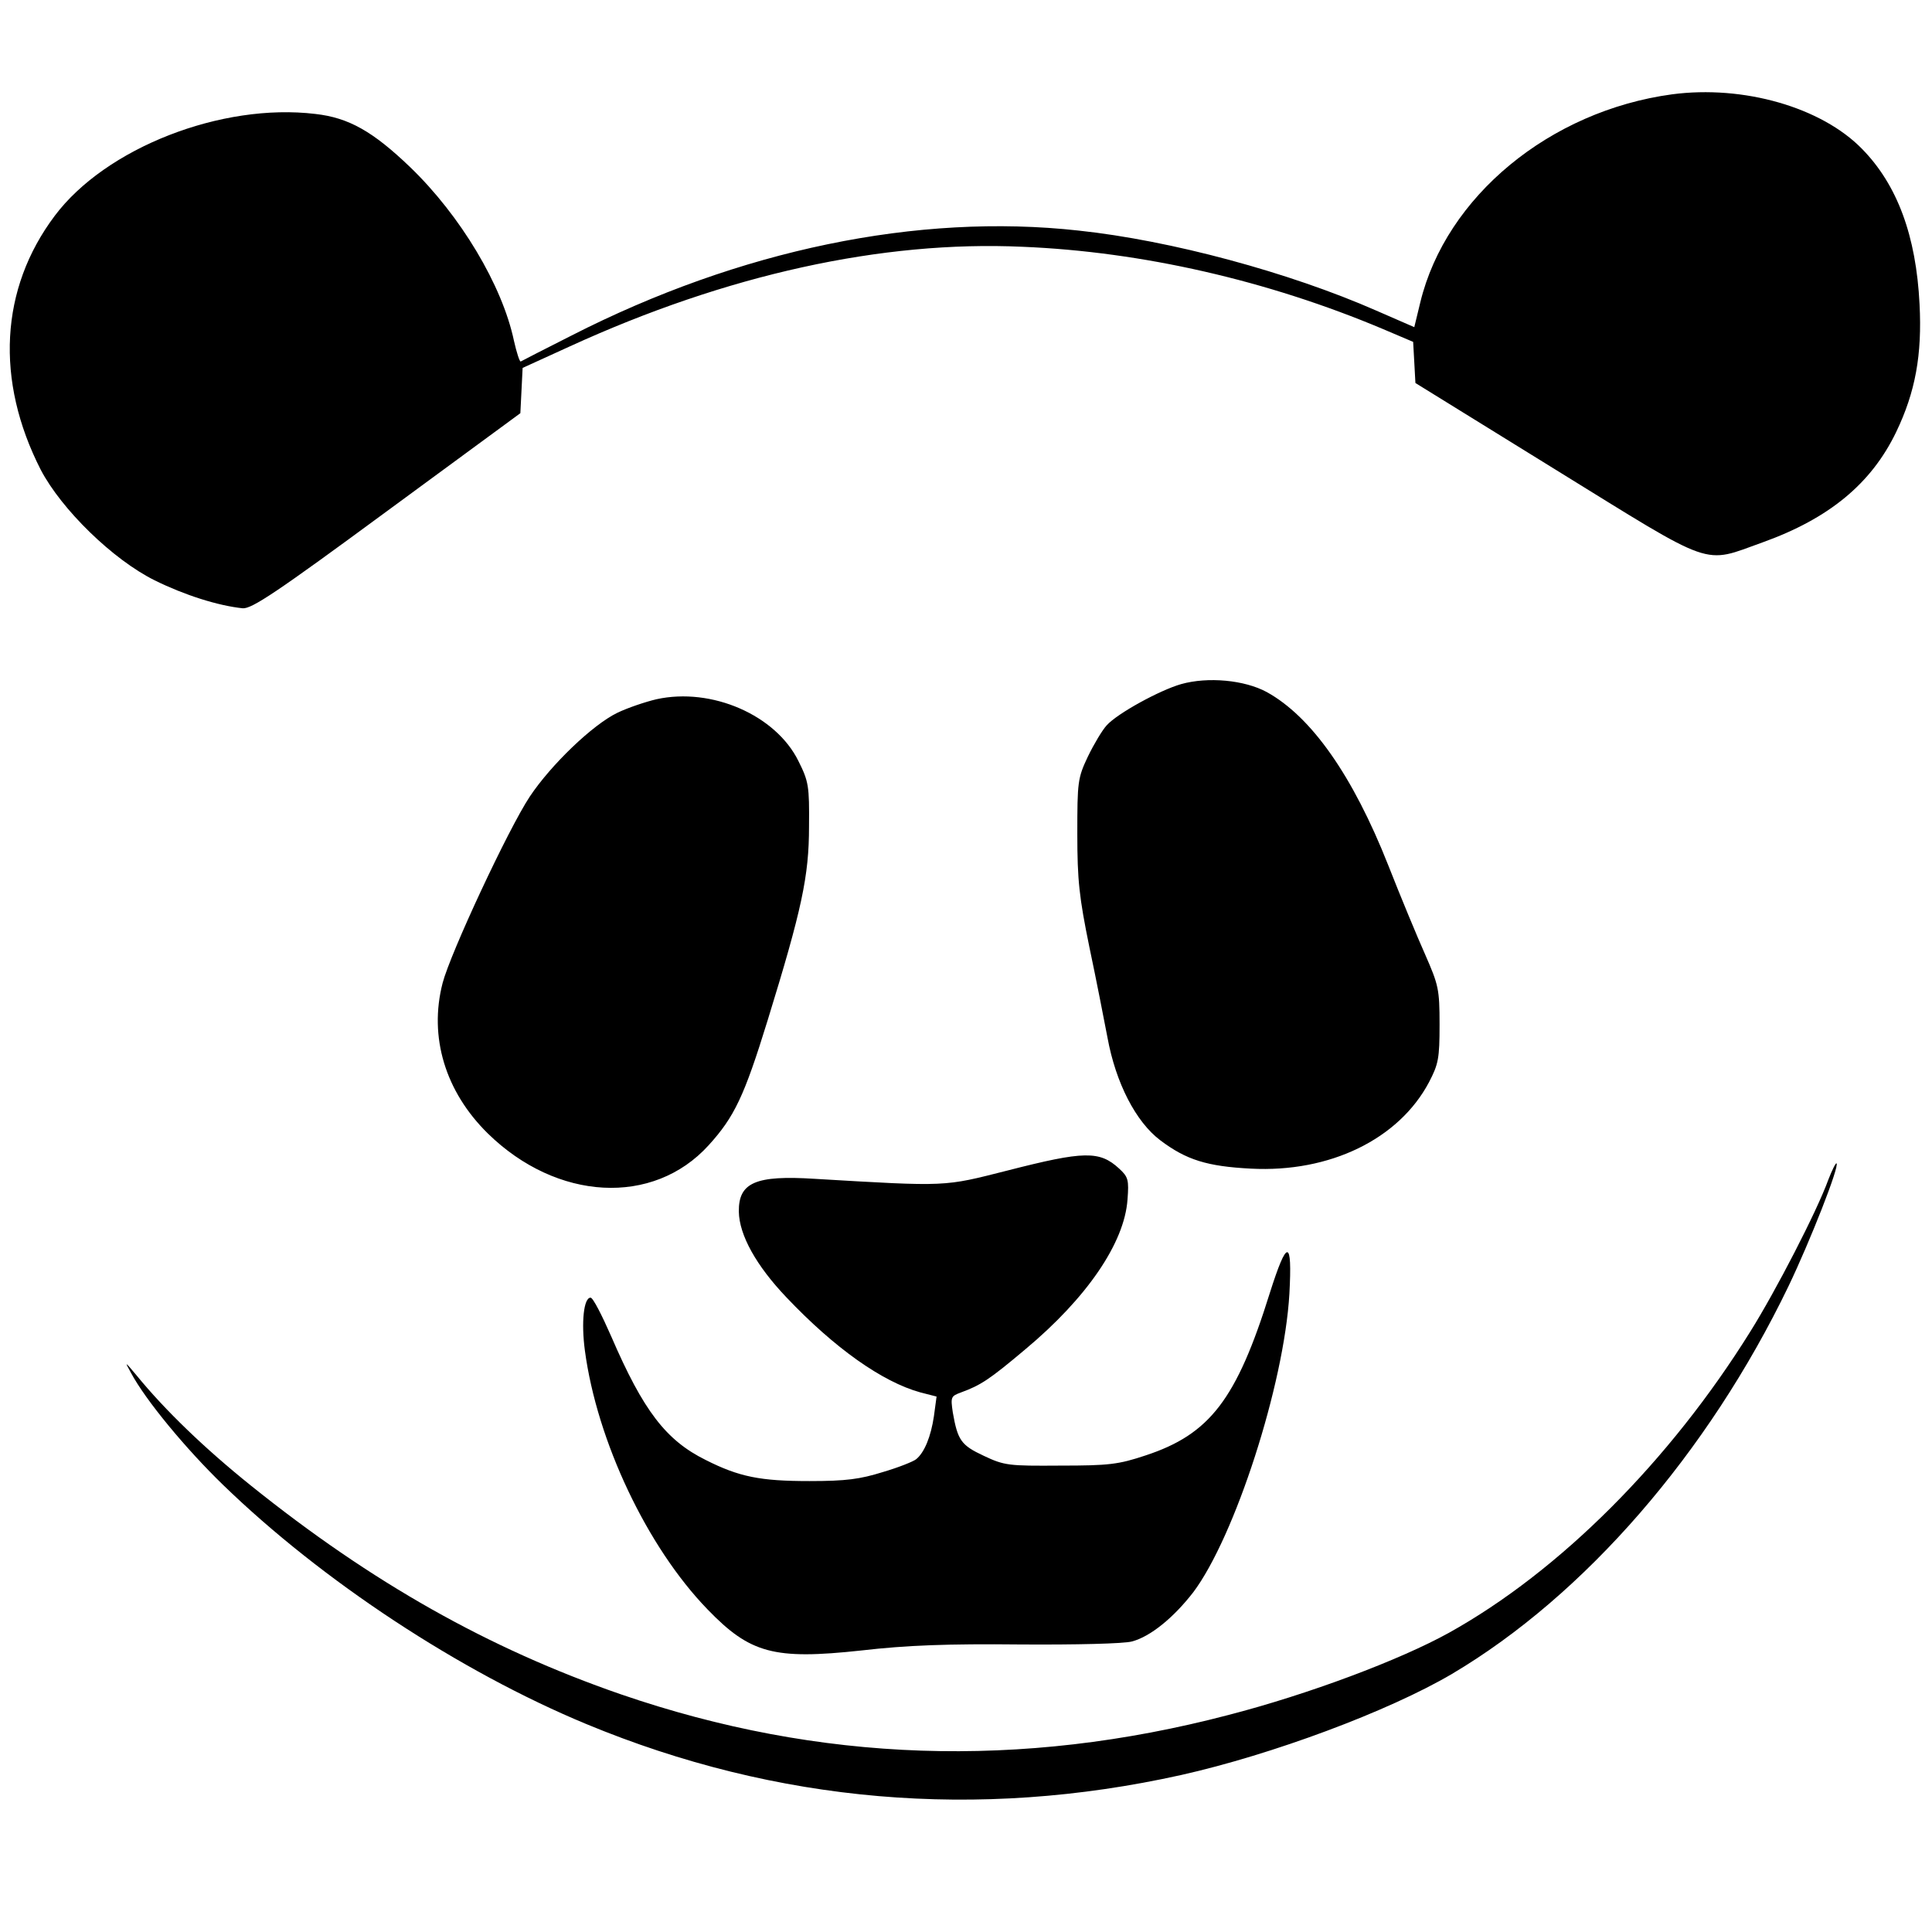
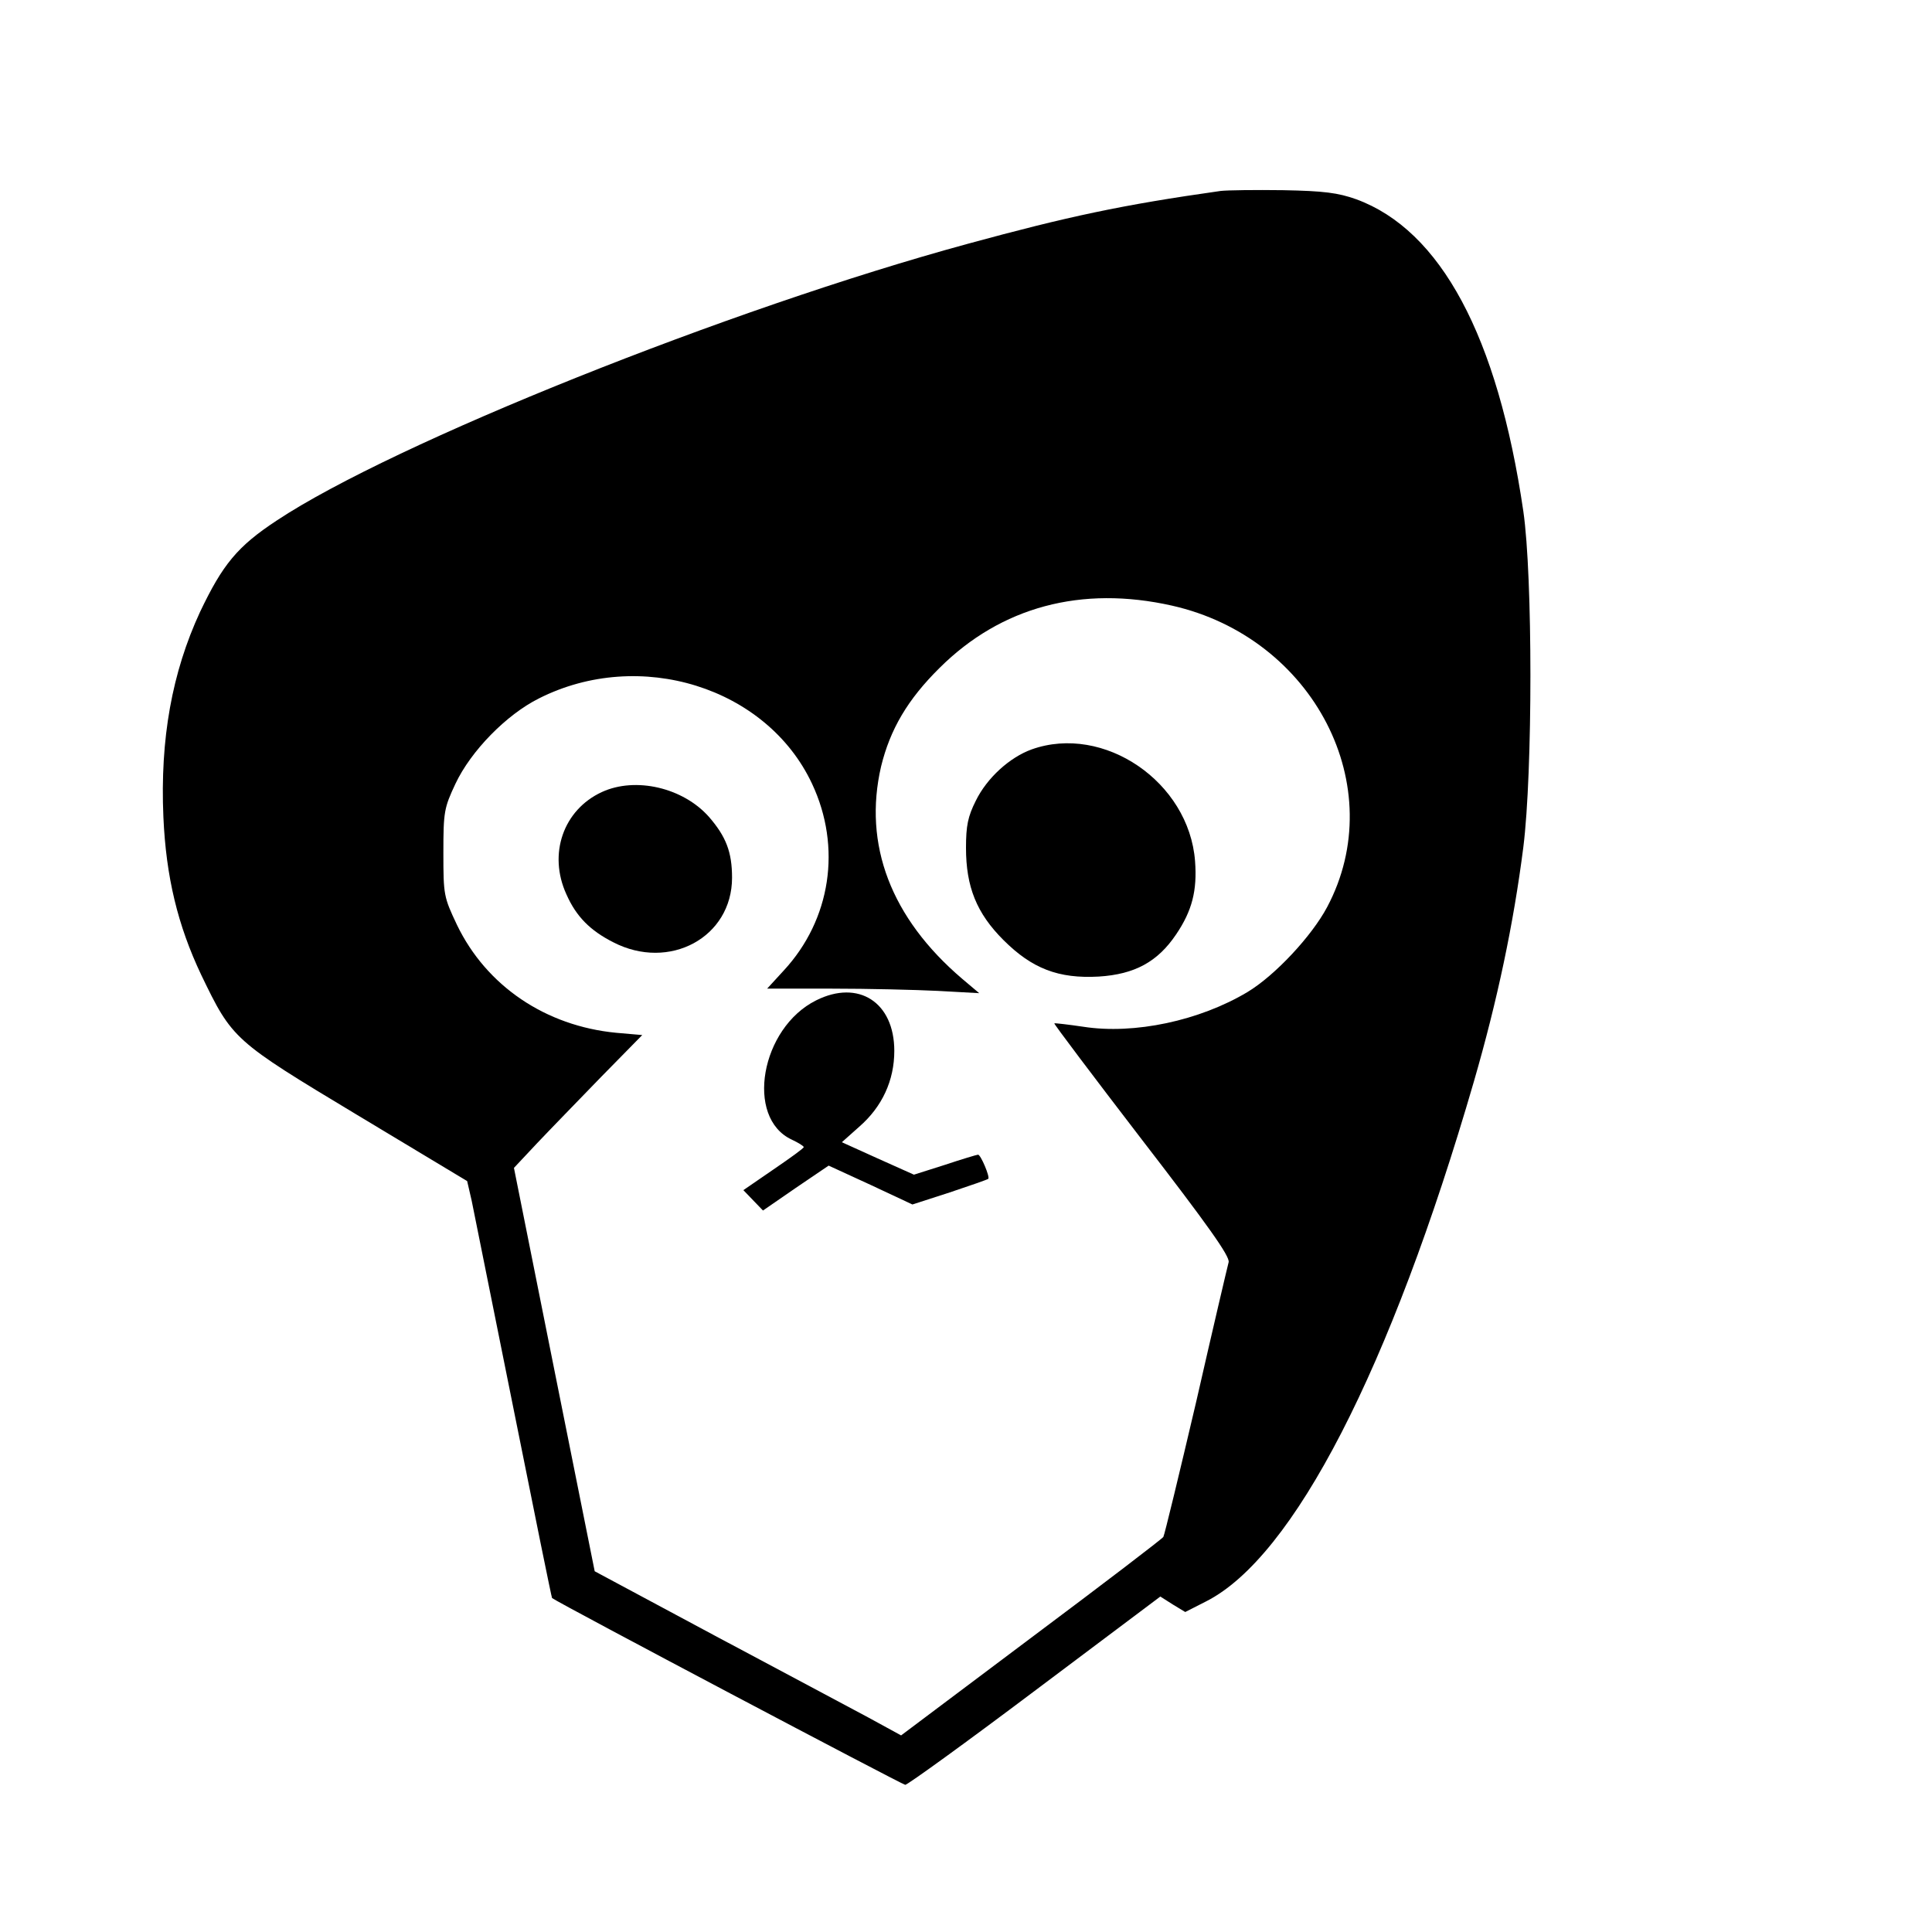
- <svg xmlns="http://www.w3.org/2000/svg" version="1" width="682.667" height="682.667" viewBox="0 0 512 512">
-   <path d="M443.1 25c-32.4 4.4-59.9 27.1-66.7 55.1l-1.6 6.6-10.1-4.4c-23-10.1-54.4-18.6-78.9-21.2-42.6-4.7-89.8 5.1-134.3 27.8-7.1 3.6-13.2 6.7-13.5 6.9-.3.1-1.1-2.4-1.8-5.5-3.1-14.7-14.2-33.2-27.5-46-9.9-9.5-16.3-13.1-25.1-14.1-24.9-3-55.6 9-69.1 27C0 76.5-1.3 100.8 10.8 124.5c5.5 10.5 19.1 23.8 30.2 29.3 7.9 3.9 16.7 6.7 23.3 7.4 2.4.2 9-4.2 38.2-25.7l35.4-26 .3-6 .3-6 12.5-5.7c41.5-19 82.7-28.1 120-26.4 31.6 1.3 64.9 8.9 95.5 21.8l8 3.4.3 5.4.3 5.5 37.2 23c42.6 26.3 38.7 25 54.9 19.2 17.5-6.3 28.7-15.5 35.3-29.2 5.1-10.6 6.9-20.5 6.2-33.9-.9-18.1-5.9-31.6-15.2-41.1-10.8-11.1-31.5-17-50.4-14.5zM313 181.3c-5.6 1.6-16.8 7.7-19.7 10.9-1.2 1.3-3.4 5-5 8.3-2.7 5.7-2.8 6.7-2.8 20.5 0 12.3.5 16.8 3.2 30 1.8 8.5 3.9 19.3 4.8 24 2.2 12 7.5 22.3 14 27.2 6.9 5.2 12.4 6.9 24 7.5 20.9 1.1 39.2-7.8 47.2-22.9 2.5-4.8 2.8-6.3 2.8-15.3 0-9.4-.3-10.5-3.8-18.5-2.1-4.7-6.5-15.3-9.8-23.7-9.4-23.8-20.4-39.4-32.2-45.9-5.9-3.2-15.6-4.1-22.7-2.1zM174 185.3c-3 .7-7.7 2.3-10.4 3.6-6.6 3.2-17.6 13.8-23.2 22.2-5.7 8.6-21 41.4-23.1 49.4-3.7 14.3.7 28.8 12 39.9 18.3 17.9 43.8 19.3 58.5 3.1 6.8-7.5 9.4-12.9 15.6-33 9.1-29.5 11-38.3 11-51.5.1-10.7-.1-11.9-2.8-17.3-6-12.2-23-19.6-37.6-16.4zM267 310.2c-17 4.3-15.6 4.3-51.1 2.2-15.7-1-20.2 1-20.1 8.7.1 6.2 4.6 14.3 12.6 22.7 12.8 13.5 25.4 22.4 35.5 25.2l4.3 1.1-.7 5.2c-.8 5.4-2.5 9.6-4.7 11.4-.7.6-4.7 2.2-8.8 3.4-6.1 1.9-9.7 2.4-19.5 2.4-13 0-18.6-1.1-27.5-5.6-10.5-5.2-16.5-13-25-32.7-2.5-5.7-4.9-10.4-5.5-10.3-1.8 0-2.5 6.5-1.5 14 3.2 24 16.5 52.1 32.5 68.6 11.3 11.7 17.6 13.4 40.7 10.9 12.1-1.4 23-1.8 42.2-1.6 14.7.1 27.5-.2 29.6-.8 4.9-1.3 11-6.3 16.2-13 11-14.6 24.1-55 25.5-79.1.8-14.7-.6-14.7-5.2-.2-8.8 28.2-15.9 37.4-32.9 43-7.2 2.4-9.7 2.7-22.6 2.7-13.7.1-14.8 0-20.3-2.6-6-2.8-6.9-4.1-8.2-11.5-.6-4.1-.5-4.3 2.2-5.3 5.2-1.9 7.5-3.4 17-11.4 16.3-13.6 26.3-28.2 27.1-39.7.4-5.2.2-6-2.2-8.2-5.2-4.8-9.3-4.7-29.6.5z" />
-   <path d="M484.5 312.7c-3 8.3-13.9 29.4-20.6 40.1-21.4 34.4-50.6 63.6-79.9 79.9-13 7.2-37.2 16.3-58.5 21.8-55 14.4-108.4 12.6-161-5.5-35-12.1-66-29.6-98-55.3-12.2-9.8-22.7-19.9-30.3-29.2-3.2-3.8-3.2-3.8-1.5-.7 3.9 7.3 14.6 20.2 24.4 29.7 26.3 25.5 62.8 49.5 96.3 63.4 50.4 20.9 103.6 25.5 157.6 13.5 24.1-5.4 55-16.9 71.8-26.8 35.1-20.8 67.8-58.4 89.2-102.8 5.7-11.9 13.5-31.7 12.7-32.5-.2-.2-1.2 1.8-2.2 4.4z" />
+ <svg xmlns="http://www.w3.org/2000/svg" version="1.0" width="512pt" height="512pt" viewBox="0 0 512 512" preserveAspectRatio="xMidYMid meet">
+   <g transform="translate(0,512) scale(0.1,-0.1)" fill="#000000" stroke="none">
+     <path d="M3235 4614 c-262 -37 -406 -68 -670 -140 -632 -172 -1523 -529 -1831 -733 -105 -69 -144 -117 -204 -243 -74 -160 -106 -336 -97 -543 7 -159 38 -287 100 -418 83 -172 85 -174 414 -372 l291 -175 12 -52 c6 -29 56 -278 111 -552 55 -275 101 -501 102 -501 22 -16 929 -495 936 -495 6 0 161 112 343 249 l333 250 33 -21 33 -20 55 28 c232 117 489 617 710 1378 62 214 105 417 131 621 25 199 25 718 0 890 -68 464 -219 745 -443 827 -48 17 -85 22 -194 24 -74 1 -148 0 -165 -2z m-129 -1099 c376 -85 580 -481 411 -799 -41 -77 -138 -181 -211 -225 -127 -76 -300 -113 -435 -92 -41 6 -75 10 -77 9 -1 -2 103 -140 232 -308 175 -227 234 -310 230 -325 -3 -11 -42 -177 -86 -370 -45 -192 -84 -353 -87 -358 -3 -5 -160 -125 -350 -267 l-345 -259 -86 47 c-48 26 -231 123 -407 217 l-319 171 -107 534 -107 535 61 65 c34 36 111 115 170 176 l109 111 -69 6 c-187 18 -344 124 -422 286 -35 74 -36 79 -36 191 0 109 2 119 32 183 41 87 135 183 221 226 267 135 604 30 724 -226 79 -168 50 -360 -75 -495 l-44 -48 172 0 c95 0 221 -3 281 -6 l109 -6 -45 38 c-189 161 -263 356 -215 563 24 98 70 177 155 261 163 162 376 219 616 165z" />
+     <path d="M2734 3134 c-58 -21 -118 -75 -148 -136 -21 -42 -26 -66 -26 -125 0 -103 28 -173 99 -244 76 -76 146 -103 253 -97 95 6 156 39 205 112 42 62 56 116 50 194 -16 210 -242 364 -433 296z" />
+     <path d="M1595 3021 c-102 -47 -143 -164 -94 -271 26 -59 63 -96 124 -127 149 -77 315 13 315 171 0 68 -16 109 -61 161 -69 78 -195 107 -284 66z" />
+     <path d="M2163 2469 c-147 -73 -189 -311 -65 -369 17 -8 32 -17 32 -20 0 -3 -36 -29 -80 -59 l-80 -55 26 -27 26 -27 87 60 87 59 111 -51 111 -52 99 32 c54 18 100 34 102 36 5 5 -20 64 -27 64 -3 0 -43 -12 -88 -27 l-82 -26 -96 43 -95 43 46 41 c61 53 93 123 93 201 0 129 -95 190 -207 134z" />
+   </g>
</svg>
